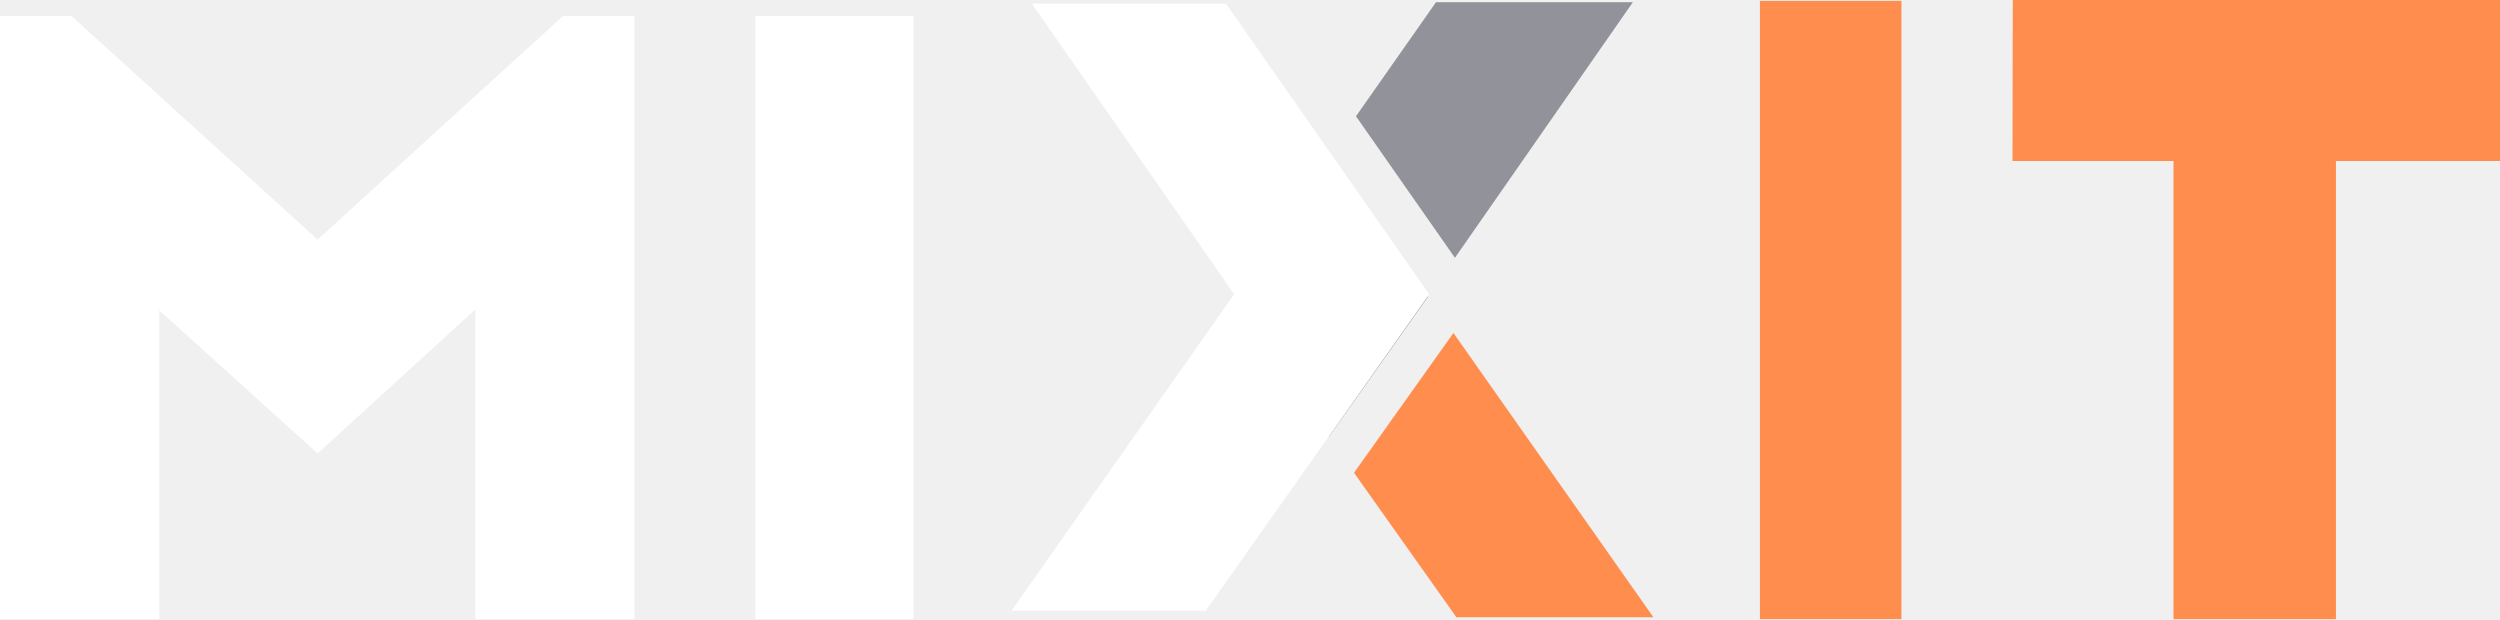
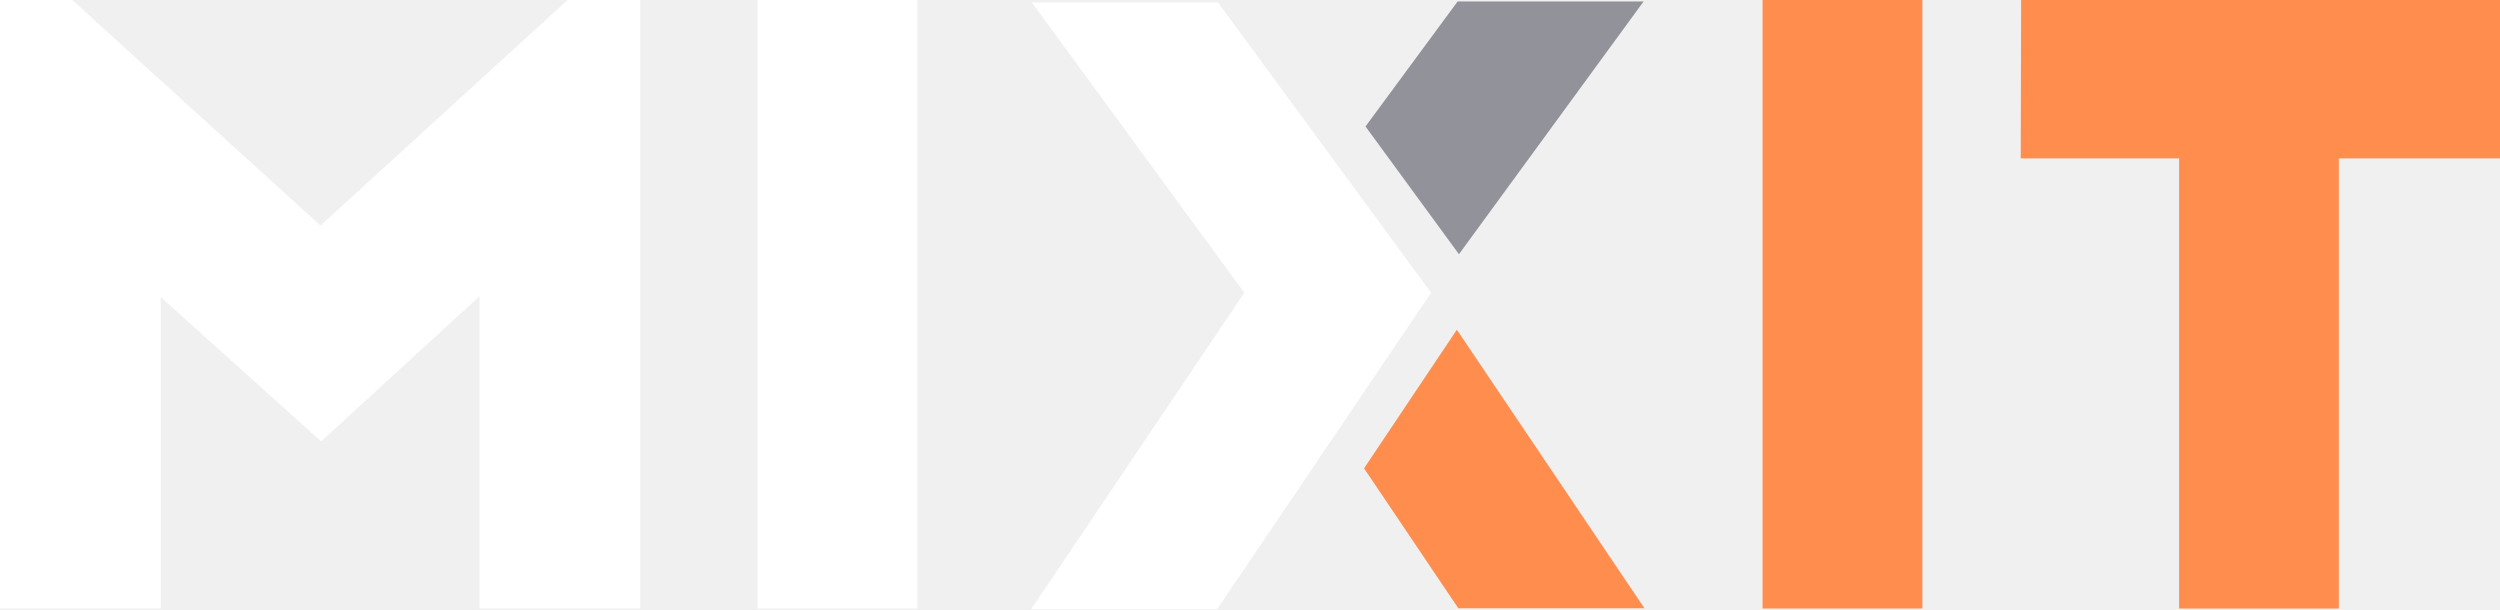
- <svg xmlns="http://www.w3.org/2000/svg" width="201.9" height="50" viewBox="0 0 201.9 50">
-   <g data-name="Layer 1">
-     <path d="M25.65 19.35L45.46 1.3h5.78V50H38.38V25L25.65 36.62 12.86 25.06V50H0V1.3h5.78zM61 1.3h12.77V50H61z" fill="#fff" />
-     <path d="M142.13.07h11.43V50h-11.43zM162.55 0h39.35v13h-13.25v37h-13.12V13h-13z" fill="#ff8d4e" />
-     <path fill="none" d="M110.99 30.04l4.3-6.08v-.01l-4.3 6.09z" />
-     <path fill="#242539" d="M115.29 23.96l-4.3 6.08-3.7 5.24.01.01 8.01-11.32-.02-.01z" />
-     <path fill="#ff8d4e" d="M133.53 49.85h-15.91l-8.27-11.67 8.03-11.29 16.15 22.96z" />
-     <path fill="none" d="M107.3 35.29l-.01.02M115.31 23.97l-8.01 11.32" />
-     <path fill="#92929a" d="M131.87.18h-15.9l-6.46 9.21 7.99 11.43L131.87.18z" />
-     <path fill="#fff" d="M115.42 23.76L99.01.29H83.33l16.34 23.47-17.98 25.56h15.69l18.04-25.56z" />
+ <svg xmlns="http://www.w3.org/2000/svg" width="189.4" height="46.15" viewBox="0 0 189.4 46.15">
+   <g id="Layer_2" data-name="Layer 2">
+     <g id="Layer_1-2" data-name="Layer 1">
+       <g>
+         <polygon points="124.58 46.08 110.48 46.08 103.34 35.48 110.37 24.98 124.58 46.08" style="fill: #ff8d4e" />
+         <polygon points="124.52 0.11 110.43 0.11 103.45 9.58 110.53 19.26 124.52 0.11" style="fill: #92929a" />
+         <polygon points="108.42 22.18 92.27 0.18 78.17 0.18 94.27 22.18 78.12 46.15 92.21 46.15 108.42 22.18" style="fill: #fff" />
+         <path d="M24.28,17.09,43,0H48.5V46.1H36.33V22.44l-12,11L12.17,22.5V46.1H0V0H5.47Z" style="fill: #fff" />
+         <path d="M57.39,0H69.5V46.1H57.39Z" style="fill: #fff" />
+         <path d="M133.53,0h12.11V46.1H133.53Z" style="fill: #ff8d4e" />
+         <path d="M153.12,0H189.4V12H177.19V46.1H165.09V12h-12Z" style="fill: #ff8d4e" />
+       </g>
+     </g>
  </g>
</svg>
